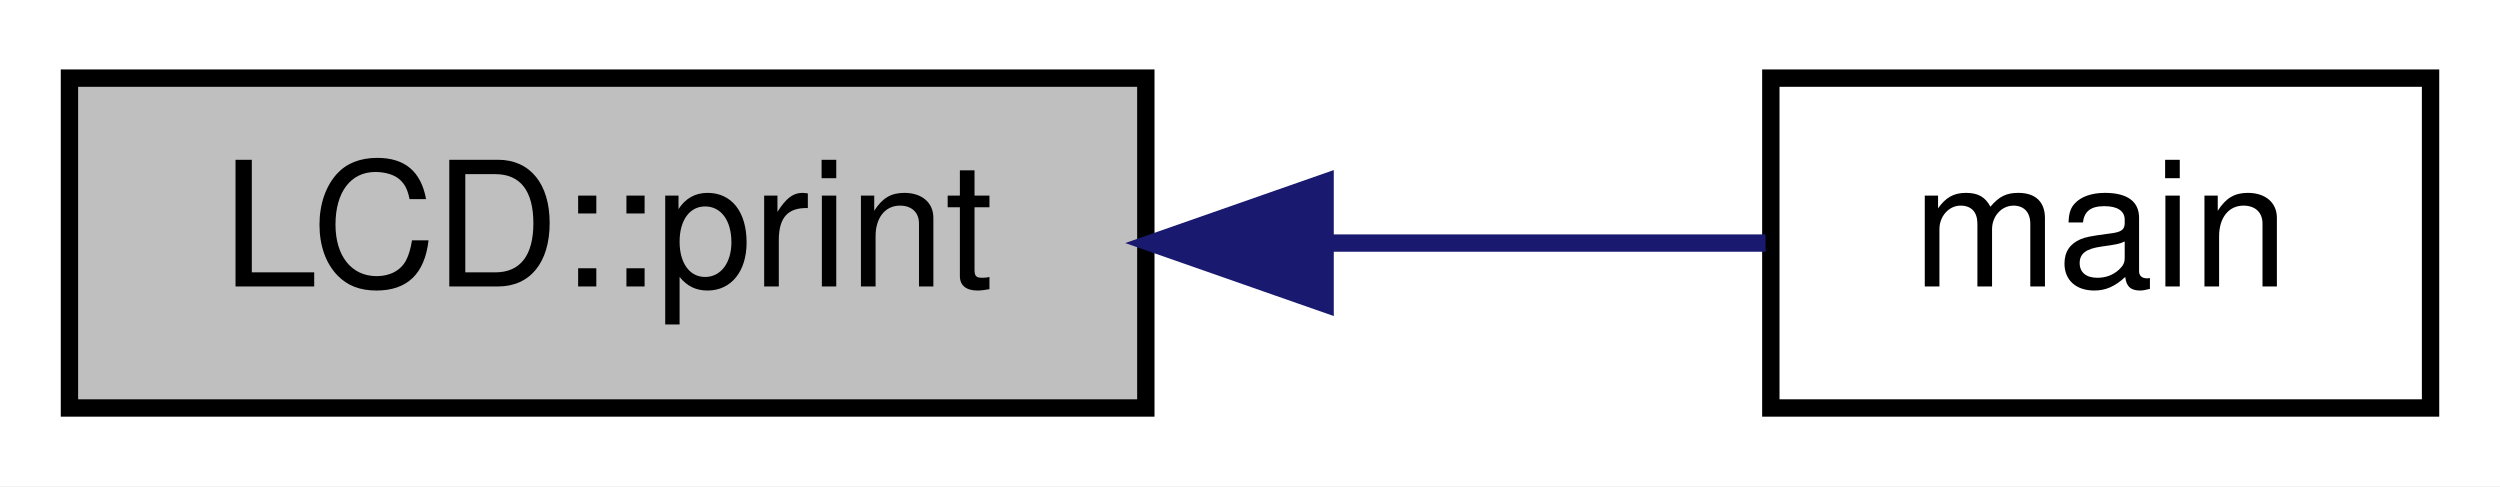
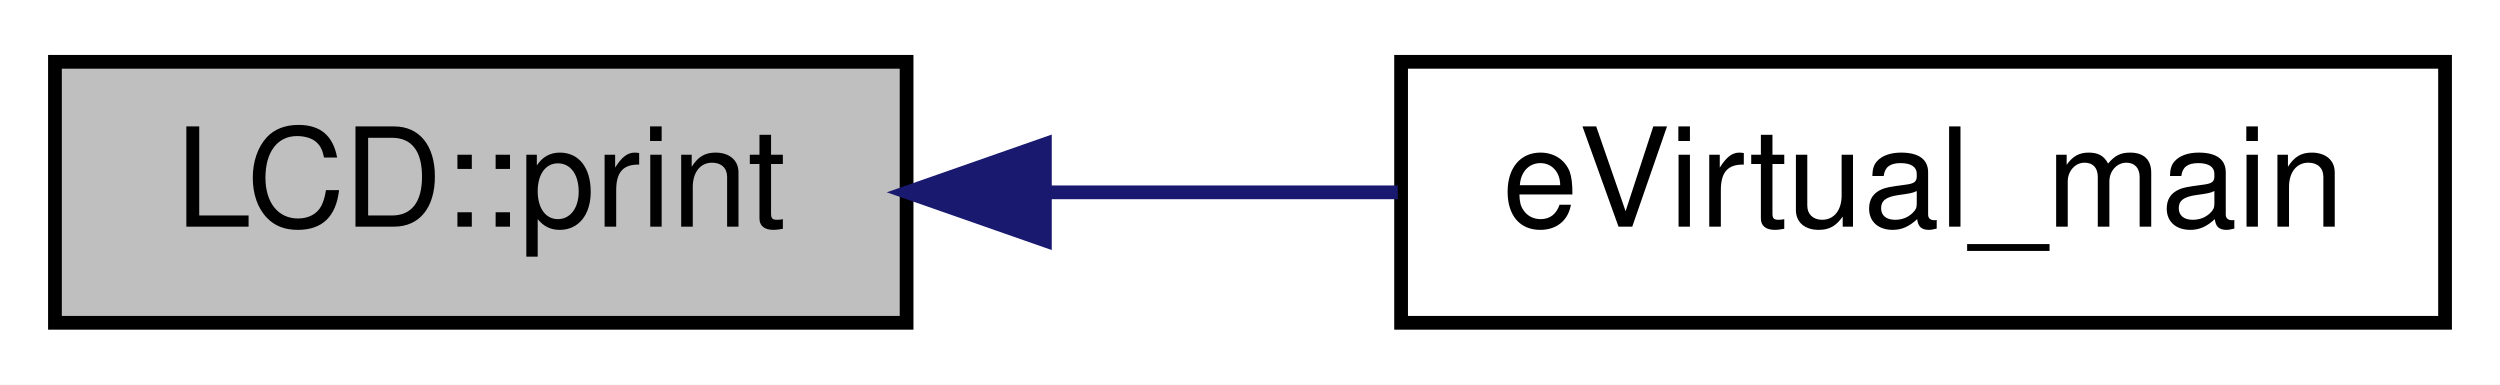
- <svg xmlns="http://www.w3.org/2000/svg" xmlns:xlink="http://www.w3.org/1999/xlink" width="144pt" height="28pt" viewBox="0.00 0.00 144.00 28.00">
+ <svg xmlns="http://www.w3.org/2000/svg" xmlns:xlink="http://www.w3.org/1999/xlink" width="182pt" height="28pt" viewBox="0.00 0.00 182.00 28.00">
  <g id="graph0" class="graph" transform="scale(1 1) rotate(0) translate(4 24)">
-     <polygon fill="white" stroke="none" points="-4,4 -4,-24 140,-24 140,4 -4,4" />
+     <polygon fill="white" stroke="none" points="-4,4 -4,-24 178,-24 178,4 -4,4" />
    <g id="node1" class="node">
      <polygon fill="#bfbfbf" stroke="black" points="0,-0.5 0,-19.5 62,-19.5 62,-0.5 0,-0.5" />
      <text text-anchor="middle" x="31" y="-7.5" font-family="Helvetica,sans-Serif" font-size="10.00">LCD::print</text>
    </g>
    <g id="node2" class="node">
      <g id="a_node2">
-         <a xlink:href="lcd__debug_8cpp.html#ae66f6b31b5ad750f1fe042a706a4e3d4" target="_top" xlink:title="main">
-           <polygon fill="white" stroke="black" points="98,-0.5 98,-19.5 136,-19.5 136,-0.5 98,-0.5" />
-           <text text-anchor="middle" x="117" y="-7.5" font-family="Helvetica,sans-Serif" font-size="10.00">main</text>
+         <a xlink:href="lcd__debug_8cpp.html#a3161479854ea3c6efccc25dfb4f83a99" target="_top" xlink:title="[COPY&amp;PASTE] Assures the existence of the &quot;qfix-code-main-method&quot; ">
+           <polygon fill="white" stroke="black" points="98,-0.5 98,-19.5 174,-19.5 174,-0.5 98,-0.5" />
+           <text text-anchor="middle" x="136" y="-7.5" font-family="Helvetica,sans-Serif" font-size="10.00">eVirtual_main</text>
        </a>
      </g>
    </g>
    <g id="edge1" class="edge">
-       <path fill="none" stroke="midnightblue" d="M72.544,-10C81.361,-10 90.264,-10 97.696,-10" />
-       <polygon fill="midnightblue" stroke="midnightblue" points="72.326,-6.5 62.326,-10 72.326,-13.5 72.326,-6.5" />
+       <path fill="none" stroke="midnightblue" d="M72.094,-10C80.541,-10 89.42,-10 97.758,-10" />
+       <polygon fill="midnightblue" stroke="midnightblue" points="72.069,-6.5 62.069,-10 72.069,-13.5 72.069,-6.5" />
    </g>
  </g>
</svg>
